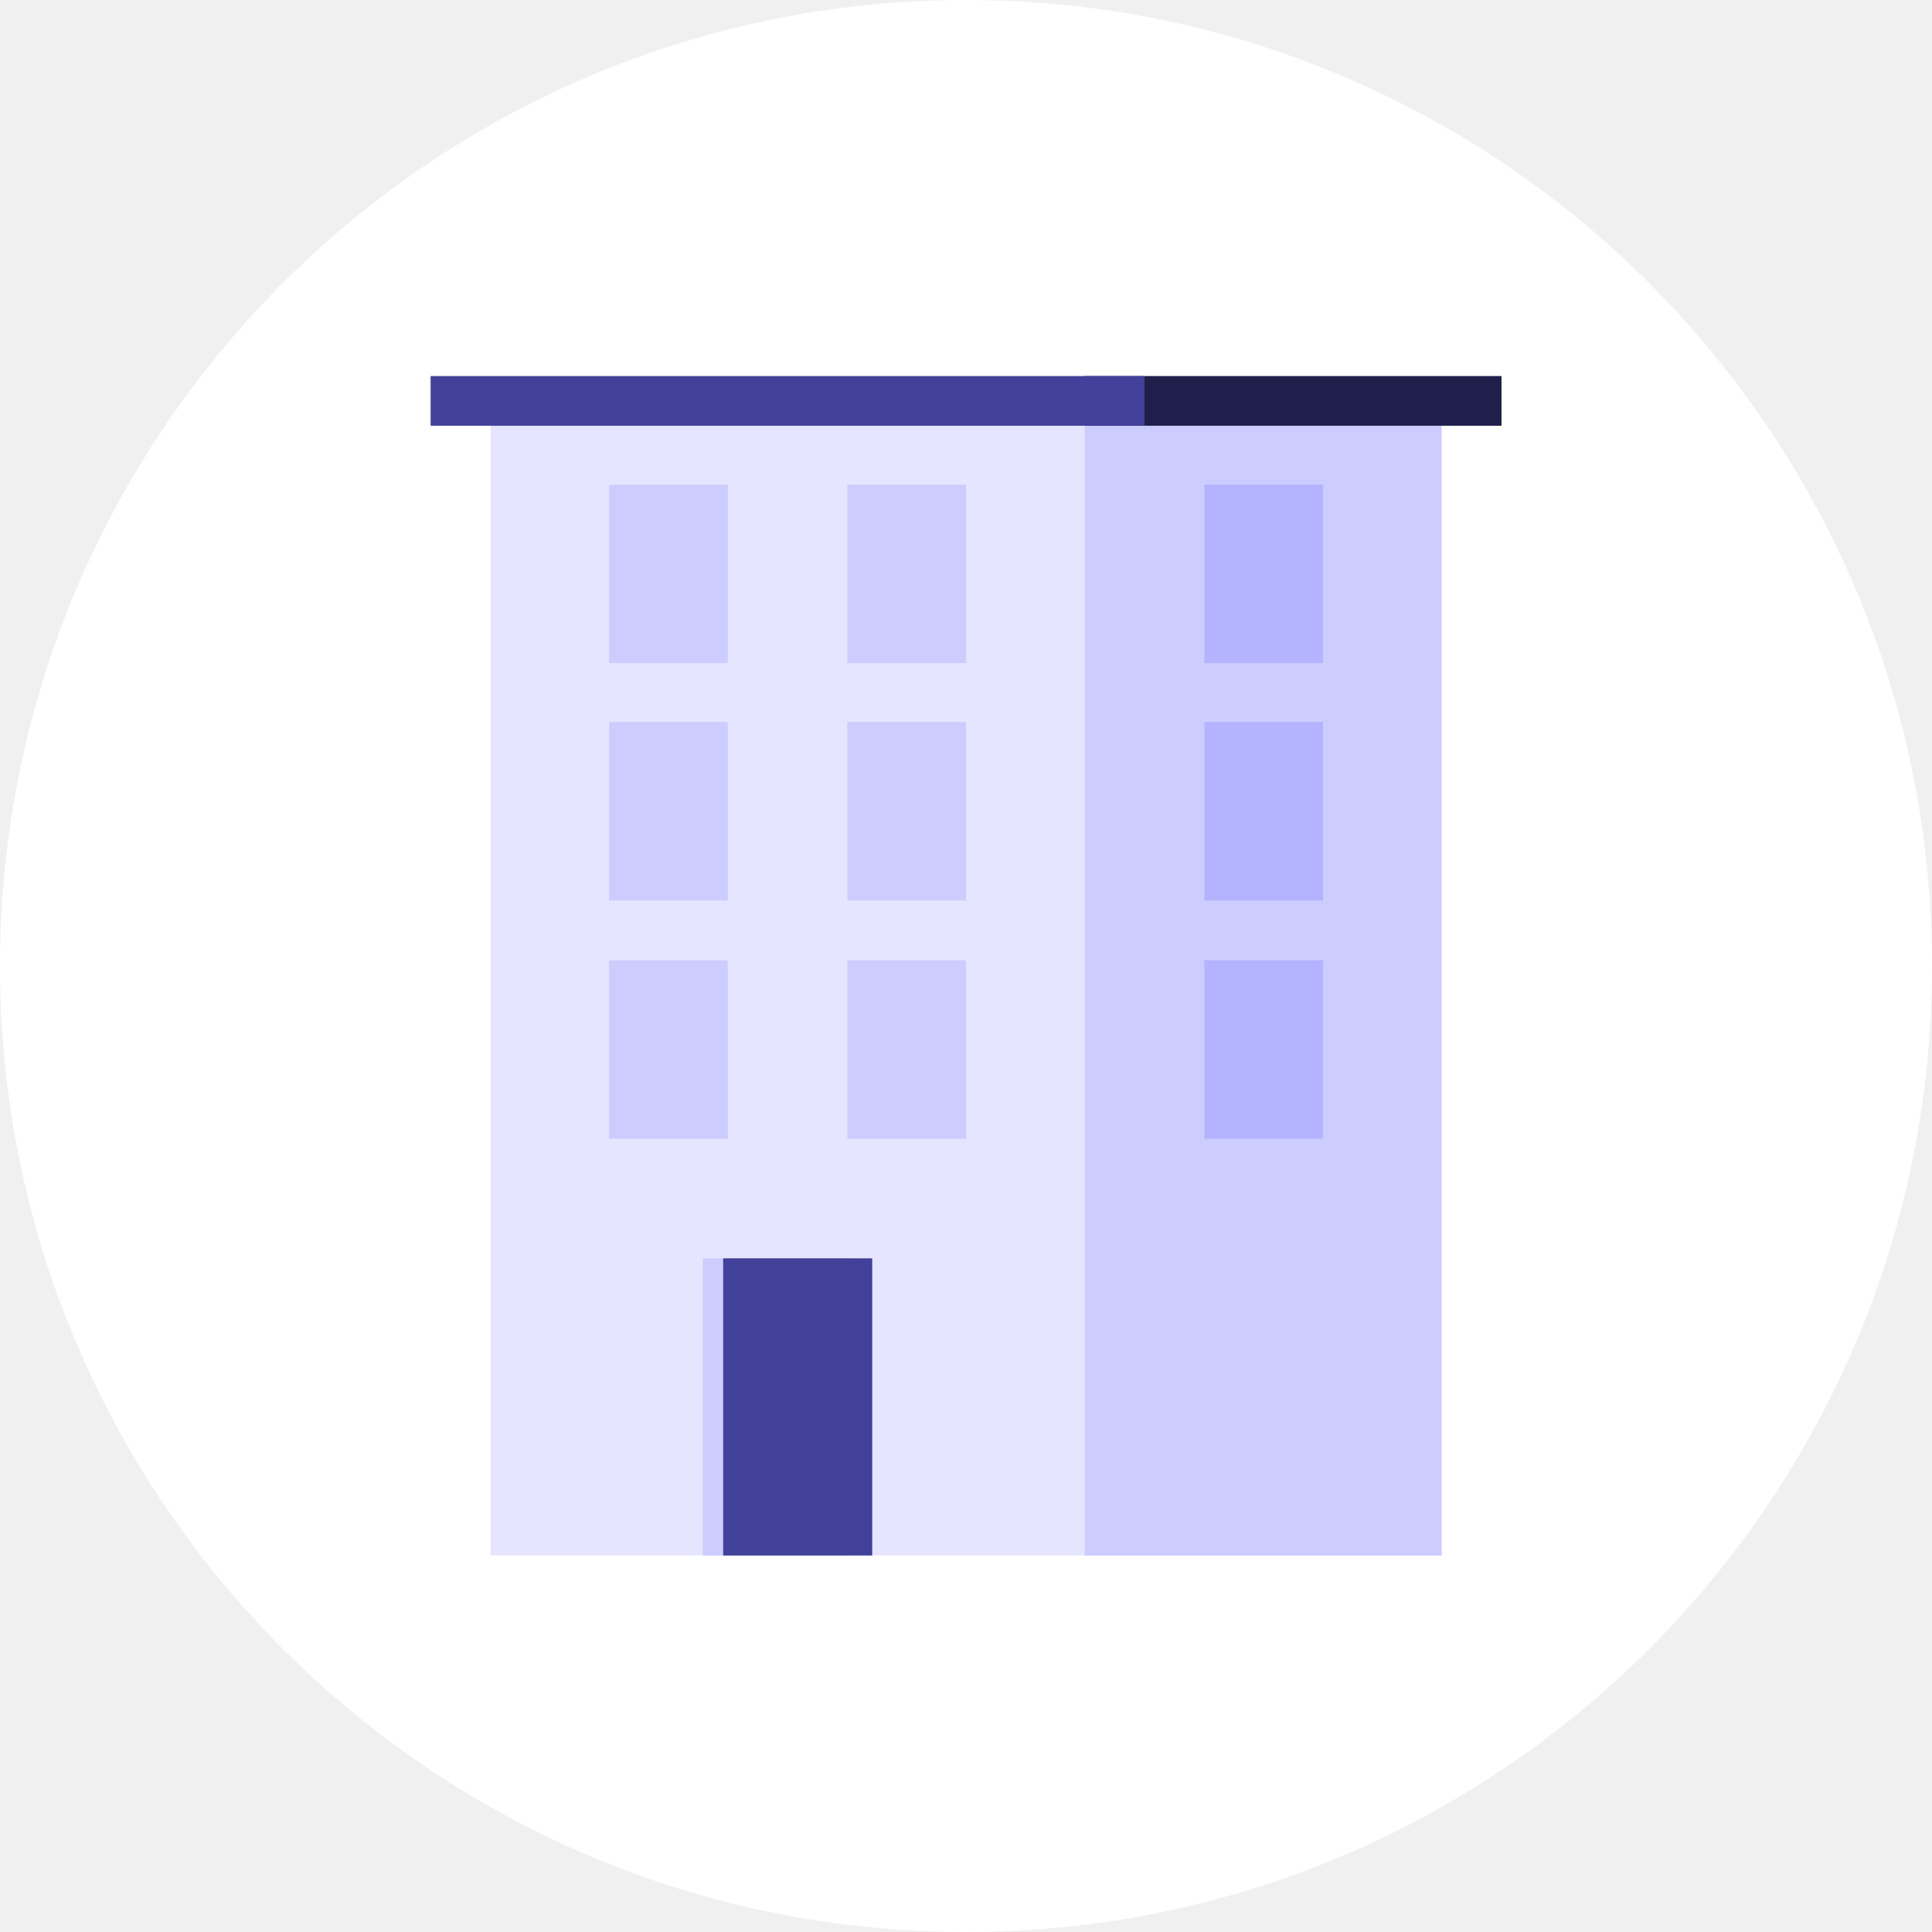
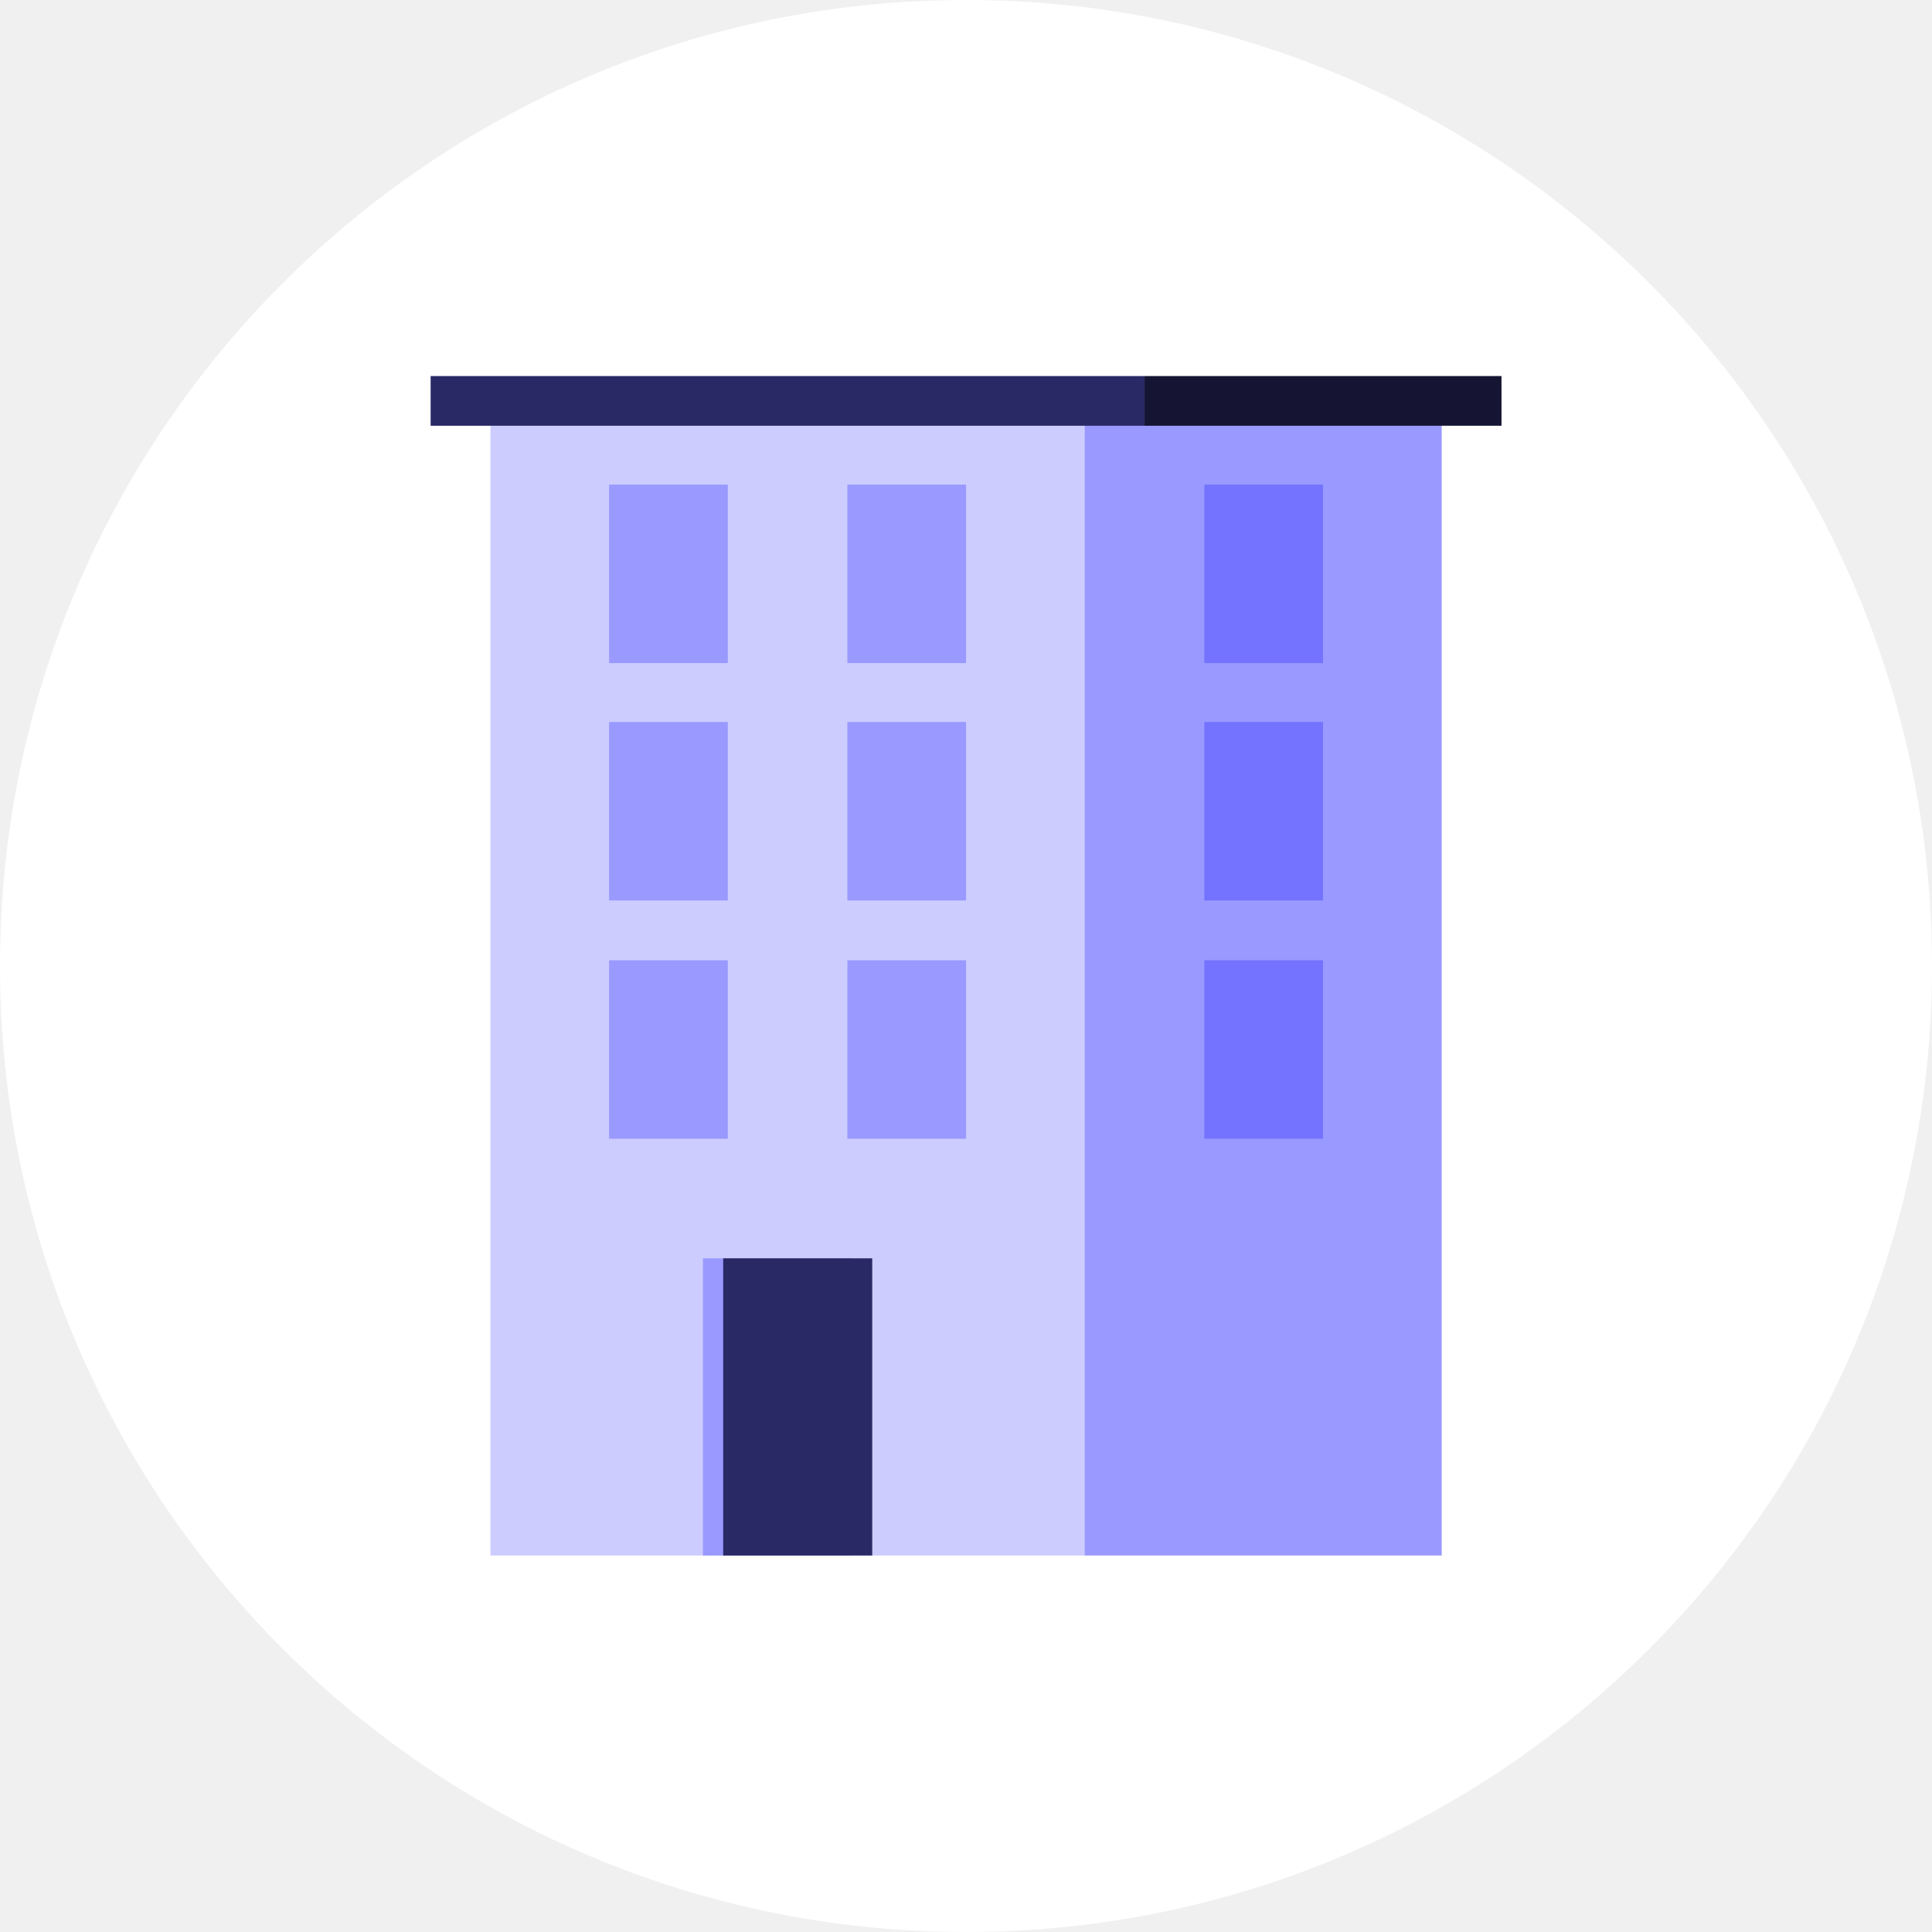
<svg xmlns="http://www.w3.org/2000/svg" version="1.1" id="Layer_1" x="0px" y="0px" viewBox="0 0 210 210" style="enable-background:new 0 0 210 210;" xml:space="preserve">
  <style type="text/css">
	.st0{fill:#FFFFFF;}
- 	.st1{fill:#E5E5FF;}
- 	.st2{fill:#CCCCFF;}
- 	.st3{fill:#1F1F4C;}
- 	.st4{fill:#414199;}
- 	.st5{fill:#B3B3FF;}
+ 	.st1{fill:#CCCCFF;}
+ 	.st2{fill:#9999FF;}
+ 	.st3{fill:#151533;}
+ 	.st4{fill:#292966;}
+ 	.st5{fill:#7373FF;}
</style>
  <g id="appartement-active-state" transform="translate(-15 0)">
    <circle id="ellipse" class="st0" cx="120" cy="105" r="105" />
    <g id="icon" transform="translate(66.507 45.876)">
      <rect id="Rectangle_119" x="1.8" y="0.3" class="st1" width="64.7" height="122.9" />
      <rect id="Rectangle_120" x="66.4" y="0.3" class="st2" width="38.8" height="122.9" />
-       <path id="Path_106" class="st3" d="M111.7-5H66.4v5.4h45.3L111.7-5z" />
+       <path id="Path_106" class="st3" d="M111.7-5H72.9v5.4h38.8V-5z" />
      <path id="Path_107" class="st4" d="M72.9-5H-4.7v5.4h77.6V-5z" />
      <rect id="Rectangle_121" x="79.4" y="6.8" class="st5" width="12.9" height="19.4" />
      <rect id="Rectangle_122" x="79.4" y="32.6" class="st5" width="12.9" height="19.4" />
      <rect id="Rectangle_132" x="79.4" y="58.5" class="st5" width="12.9" height="19.4" />
      <rect id="Rectangle_123" x="14.7" y="6.8" class="st2" width="12.9" height="19.4" />
      <rect id="Rectangle_124" x="14.7" y="32.6" class="st2" width="12.9" height="19.4" />
      <rect id="Rectangle_125" x="14.7" y="58.5" class="st2" width="12.9" height="19.4" />
      <rect id="Rectangle_126" x="40.6" y="6.8" class="st2" width="12.9" height="19.4" />
      <rect id="Rectangle_127" x="40.6" y="32.6" class="st2" width="12.9" height="19.4" />
      <rect id="Rectangle_128" x="40.6" y="58.5" class="st2" width="12.9" height="19.4" />
      <rect id="Rectangle_129_1_" x="24.9" y="90.9" class="st2" width="16.2" height="32.3" />
      <rect id="Rectangle_129" x="27.1" y="90.9" class="st4" width="16.2" height="32.3" />
    </g>
  </g>
</svg>
